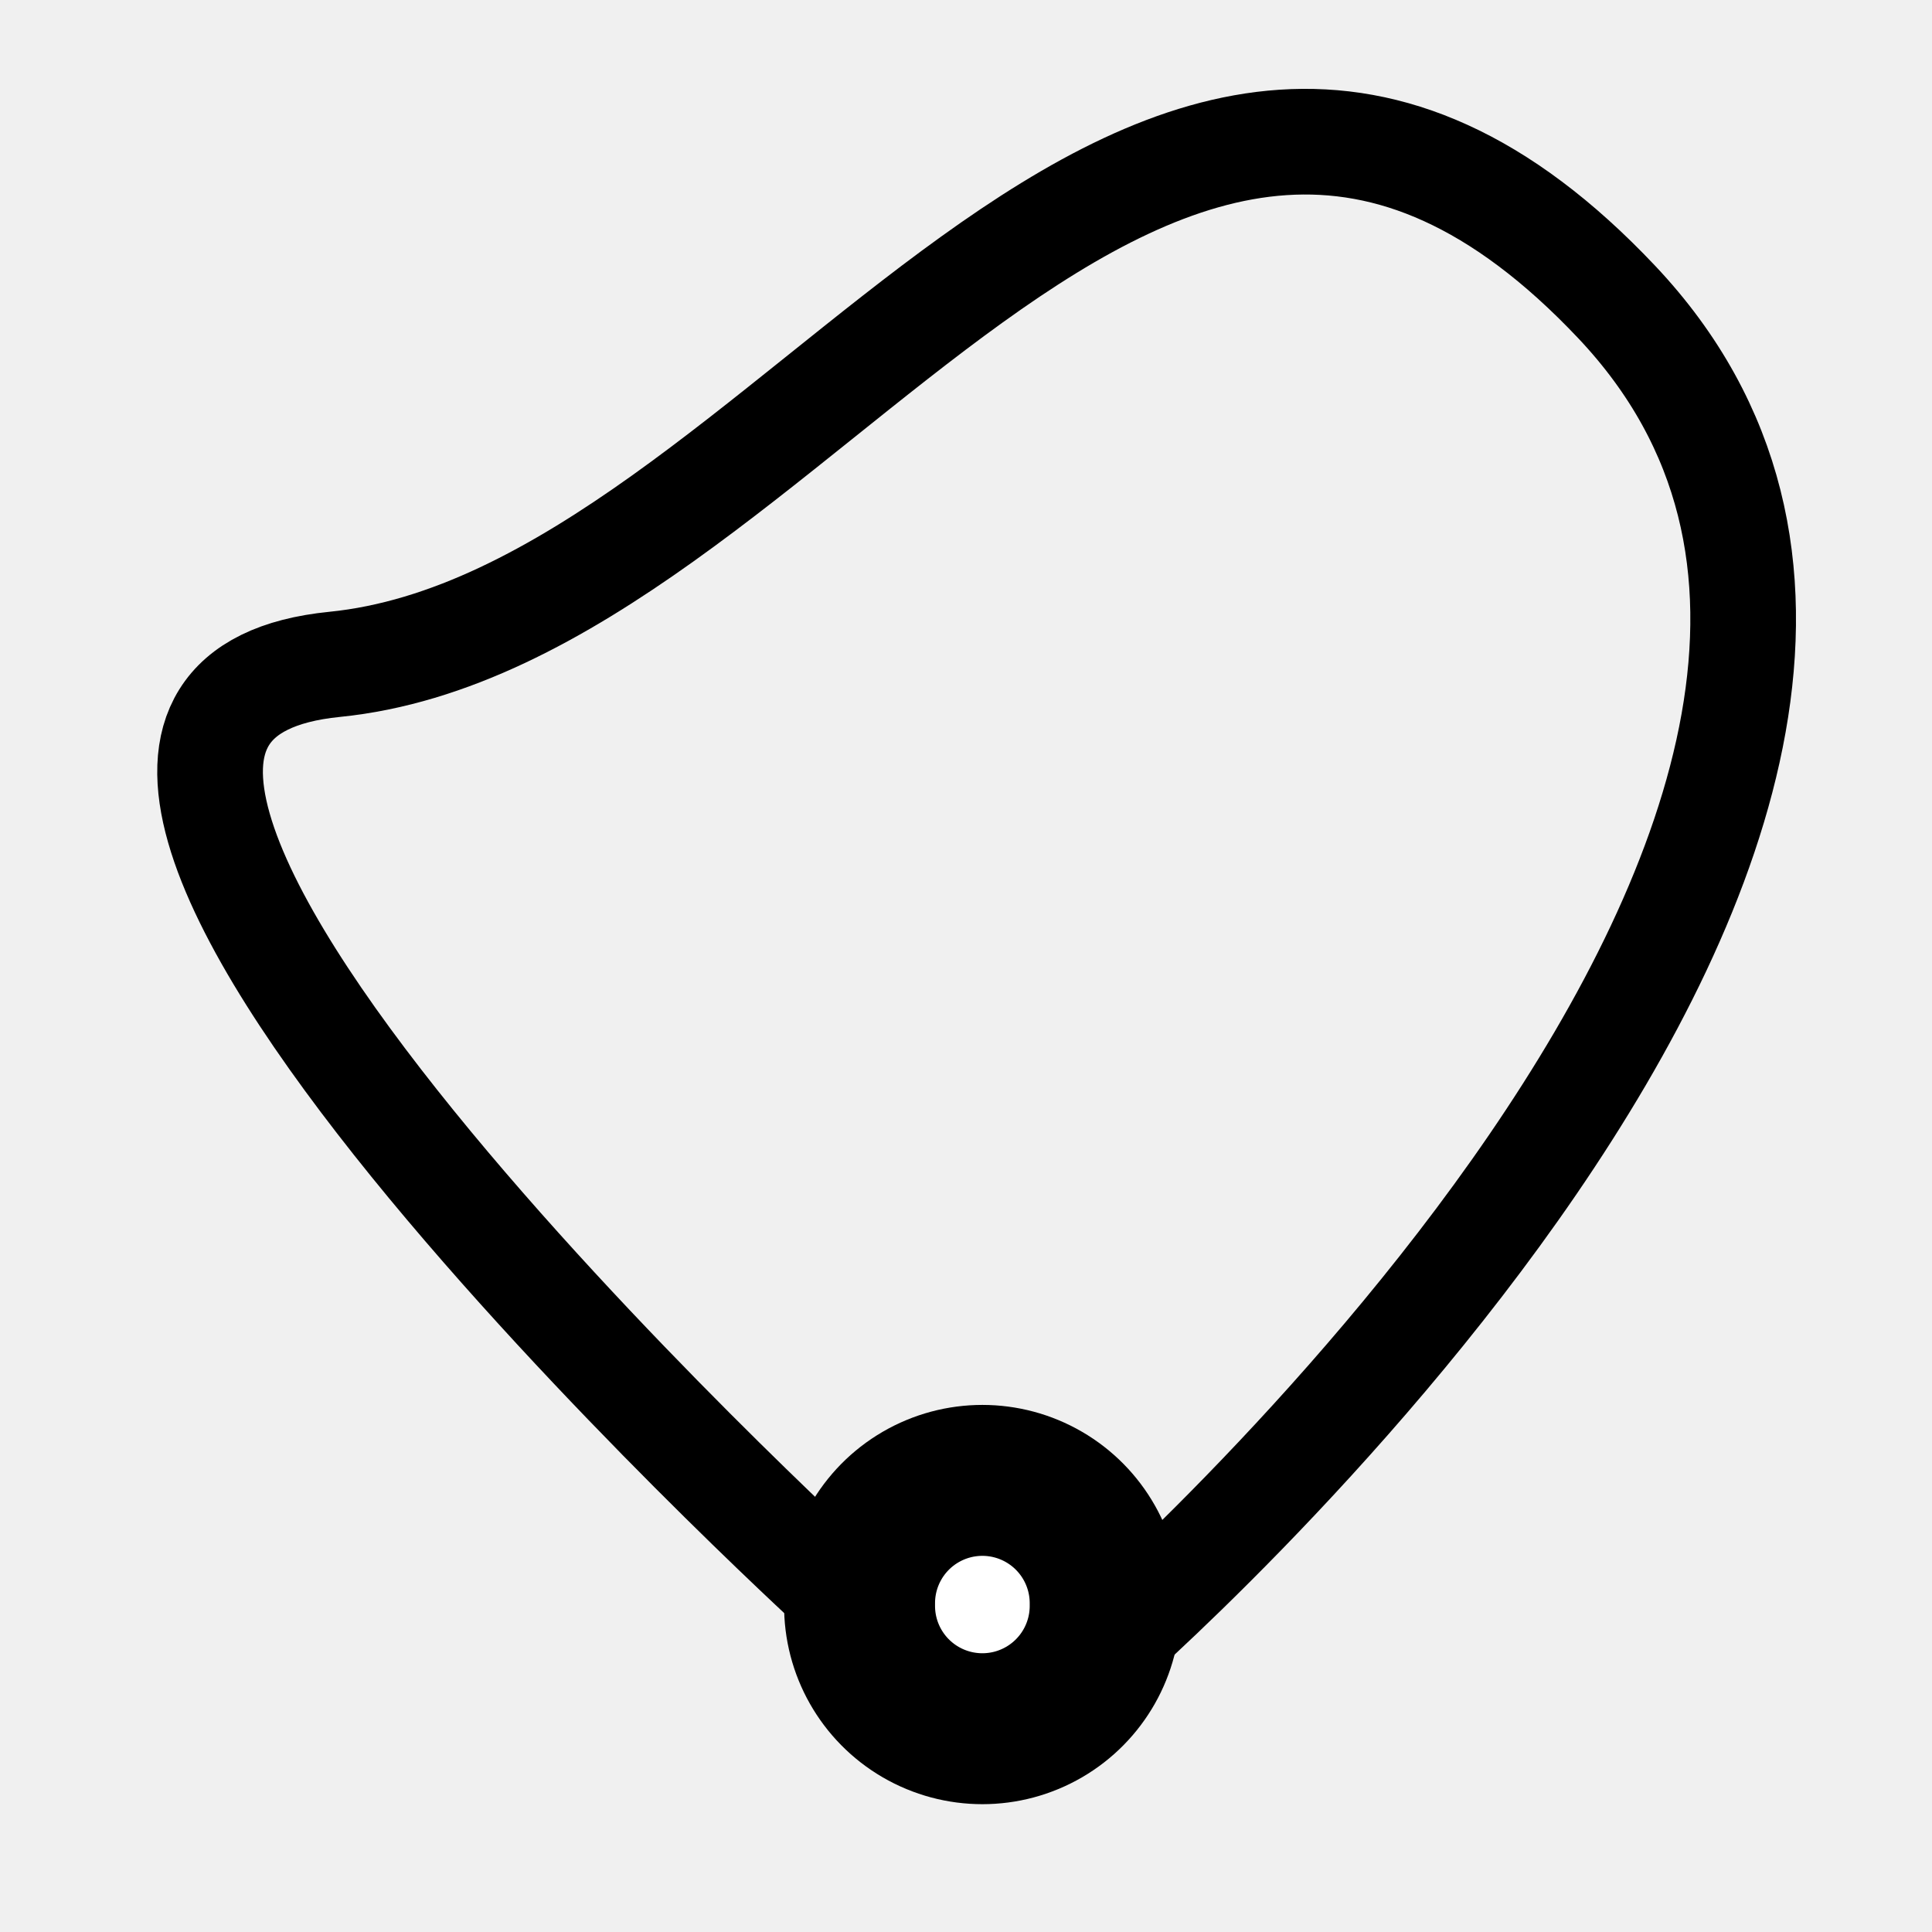
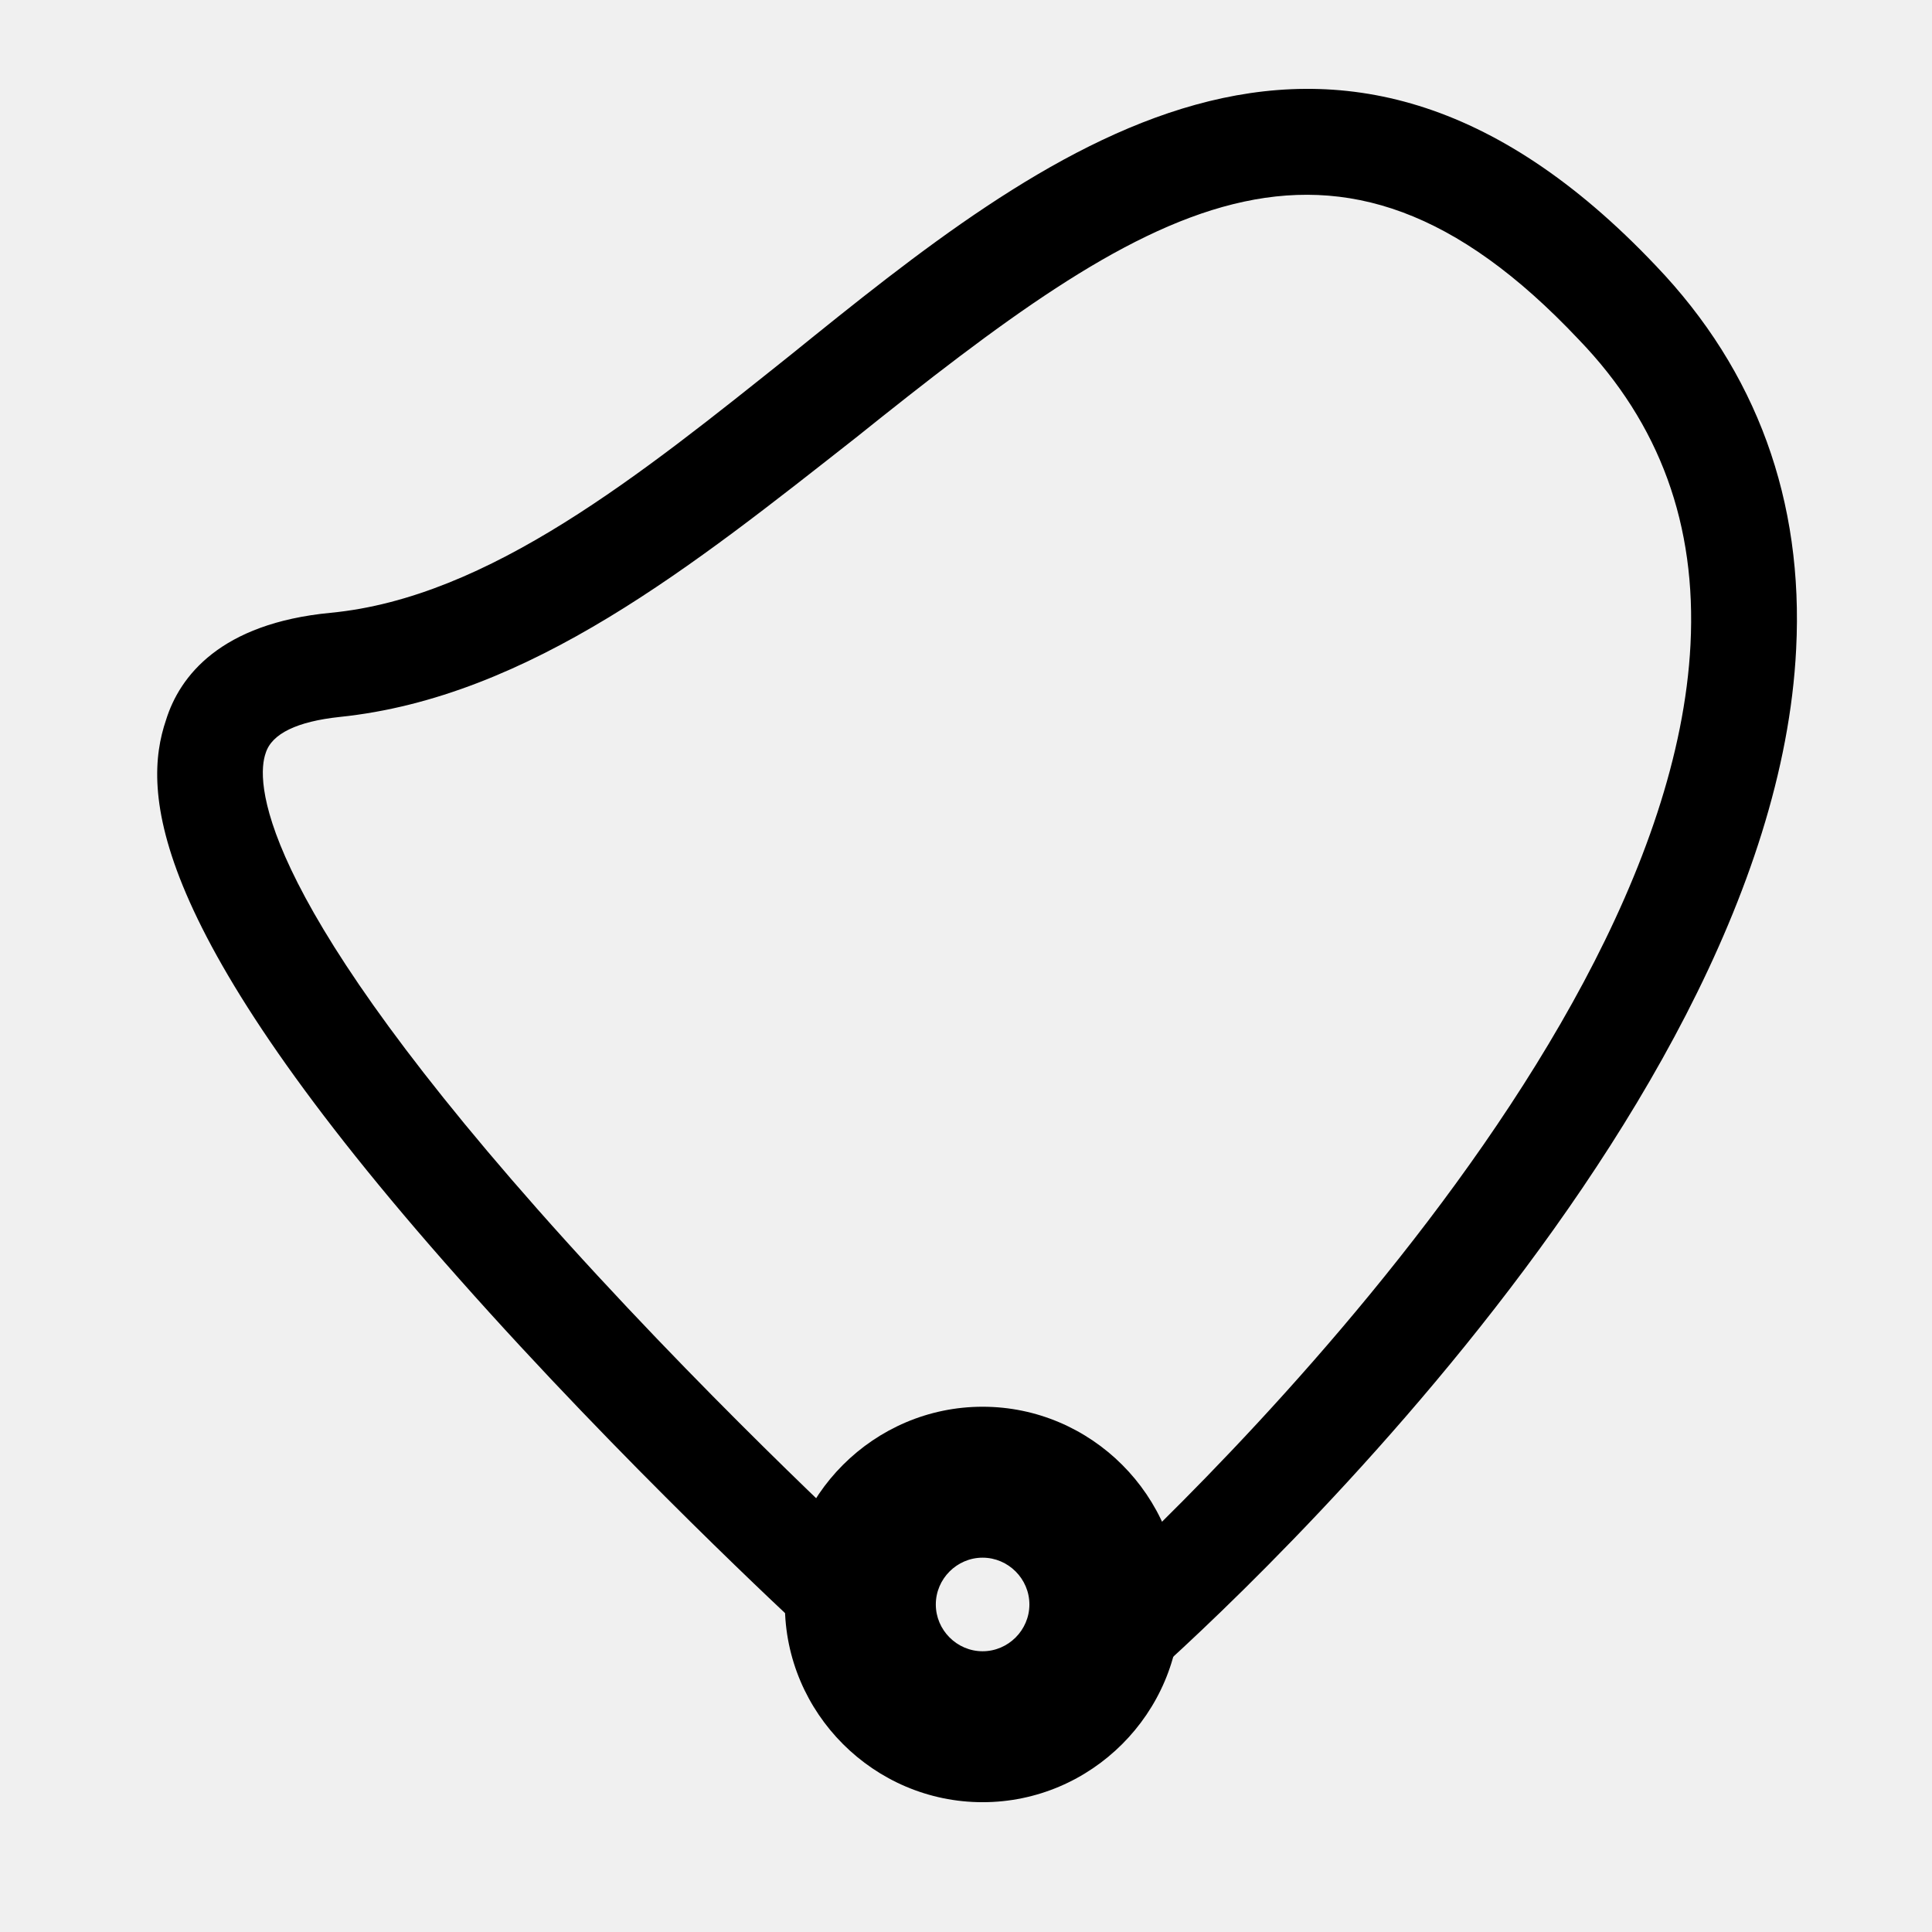
- <svg xmlns="http://www.w3.org/2000/svg" version="1.1" width="128" height="128" id="svg3041">
-   <defs id="defs3043" />
-   <path d="m 27.661,21.153 a 8.136,8.136 0 1 1 -16.271,0 8.136,8.136 0 1 1 16.271,0 z" transform="translate(45.55932,85.15254)" id="path3144-7" style="color:#000000;fill:#ffffff;fill-opacity:1;fill-rule:nonzero;stroke:#000000;stroke-width:10;stroke-linecap:round;stroke-linejoin:round;stroke-miterlimit:4;stroke-opacity:1;stroke-dasharray:none;stroke-dashoffset:0;marker:none;visibility:visible;display:inline;overflow:visible;enable-background:accumulate" />
-   <path d="m 55.322,105.22 c 0,0 -63.6,-58.156 -33.151,-61.205 30.449,-3.05 53.836,-56.945 84.942,-24.003 31.106,32.942 -34.435,89.547 -34.435,89.547" id="path3164" style="fill:none;stroke:#000000;stroke-width:7;stroke-linecap:round;stroke-linejoin:miter;stroke-miterlimit:4;stroke-opacity:1;stroke-dasharray:none" />
+ <svg xmlns="http://www.w3.org/2000/svg" version="1.1" id="loop" x="0px" y="0px" width="128px" height="128px" viewBox="0 0 128 128" enable-background="new 0 0 128 128" xml:space="preserve">
+   <g class="base">
+     <path d="M65.1,119.4L65.1,119.4c-7.2,0-13.1-5.9-13.1-13.1c0-7.2,5.9-13.1,13.1-13.1c7.2,0,13.1,5.9,13.1,13.1   C78.2,113.5,72.3,119.4,65.1,119.4z M65.1,103.2c-1.7,0-3.1,1.4-3.1,3.1c0,1.7,1.4,3.1,3.1,3.1c1.7,0,3.1-1.4,3.1-3.1   S66.8,103.2,65.1,103.2z" />
+     <path d="M72.7,113.1c-1,0-2-0.4-2.7-1.2c-1.3-1.5-1.1-3.7,0.4-4.9c0.4-0.3,40.1-35,41.6-64.3c0.4-7.9-2-14.6-7.4-20.2   c-16.3-17.3-28.8-8.8-47.9,6.5C46,37.4,35.1,46.2,22.5,47.5c-2.8,0.3-4.5,1.1-4.9,2.4c-0.6,1.7-0.9,8.8,18,30.2   c10.6,12,22,22.5,22.1,22.6c1.4,1.3,1.5,3.5,0.2,4.9c-1.3,1.4-3.5,1.5-4.9,0.2c-0.1-0.1-11.7-10.8-22.6-23.1   C9.7,61.4,9.4,52.4,11,47.7c0.9-2.9,3.6-6.4,10.9-7.1c10.5-1,20.6-9.2,30.5-17.1C69.1,10,88.1-5.2,109.7,17.6   c6.7,7,9.8,15.6,9.3,25.4c-1.6,32.3-42.2,67.7-44,69.2C74.3,112.8,73.5,113.1,72.7,113.1z" />
+   </g>
</svg>
